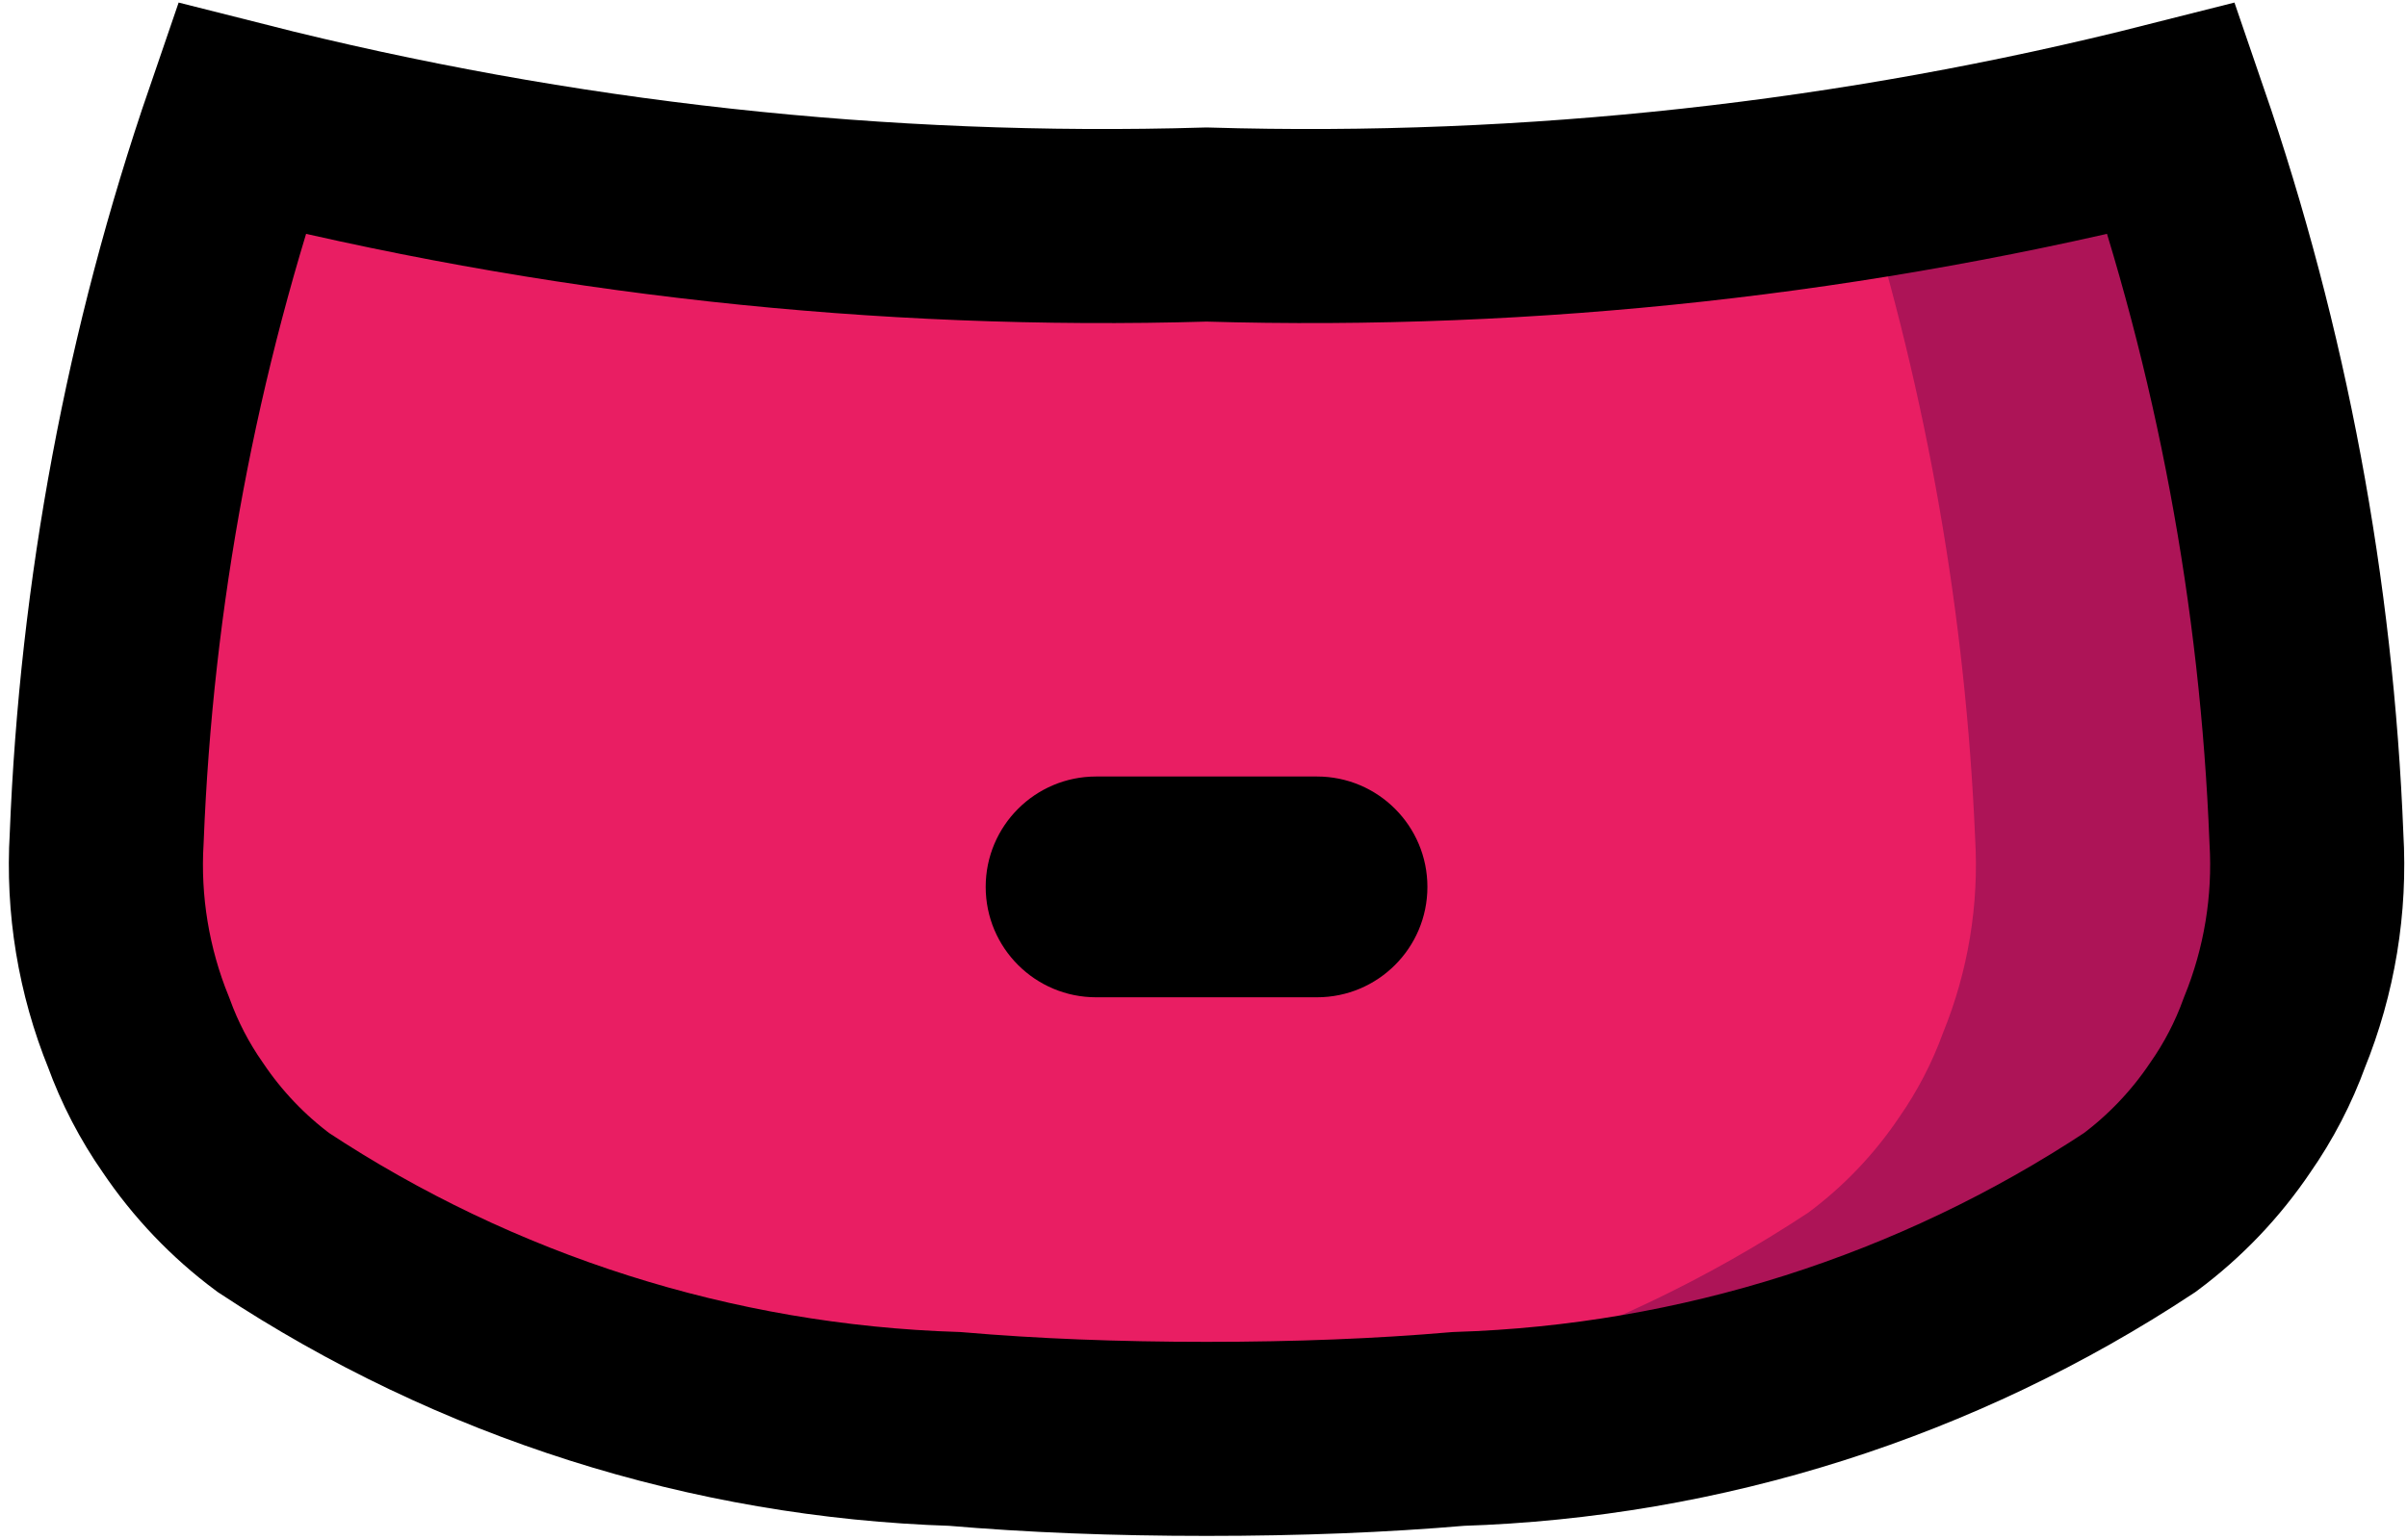
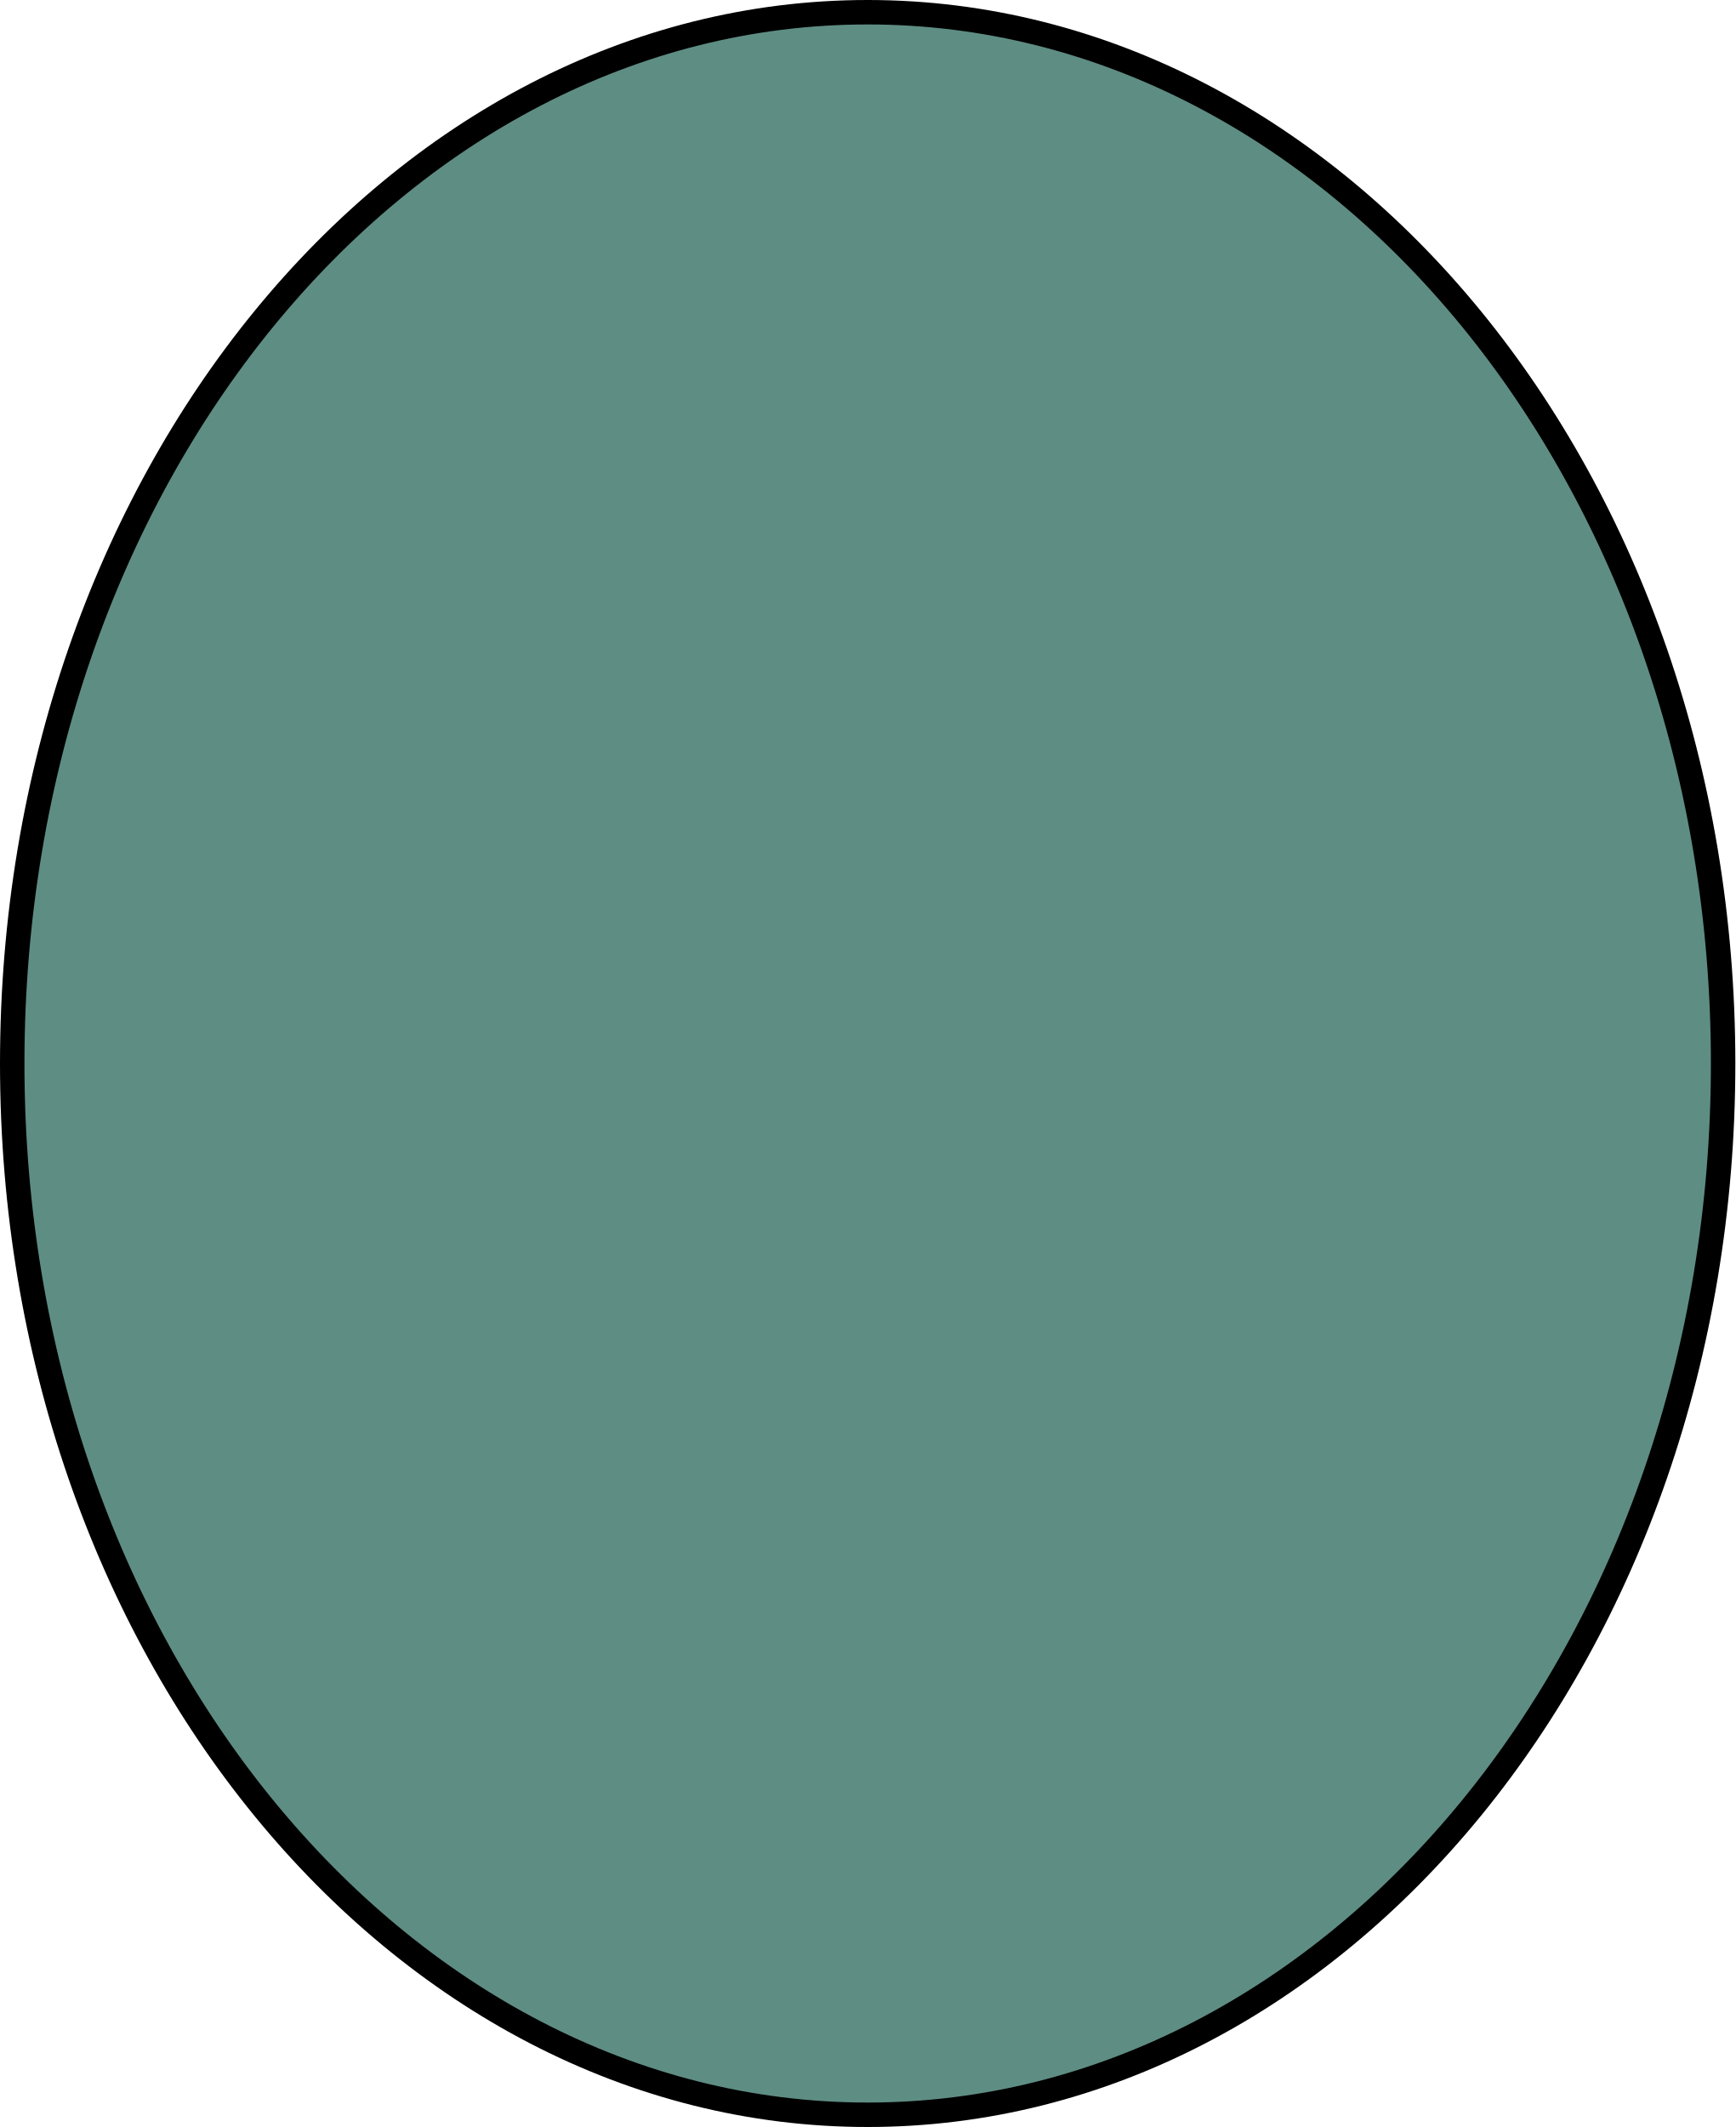
- <svg xmlns="http://www.w3.org/2000/svg" width="186" height="119" viewBox="0 0 186 119" fill="none">
-   <path d="M178.228 64.801C178.534 69.93 177.689 75.061 175.753 79.82C174.908 82.15 173.76 84.359 172.34 86.391C170.439 89.215 168.073 91.697 165.342 93.729C149.679 104.072 131.452 109.862 112.692 110.455C106.718 110.967 100.318 111.223 93.236 111.223C86.153 111.223 79.753 110.967 73.78 110.455C55.02 109.862 36.792 104.072 21.129 93.729C18.398 91.697 16.032 89.215 14.132 86.391C12.711 84.359 11.564 82.15 10.718 79.82C8.783 75.061 7.937 69.93 8.244 64.801C8.984 45.847 12.492 27.103 18.654 9.164C43.015 15.338 68.116 18.095 93.236 17.356C118.356 18.095 143.456 15.338 167.817 9.164C173.98 27.103 177.487 45.847 178.228 64.801Z" fill="#E91E63" />
-   <path d="M167.817 9.164C159.938 11.409 151.911 13.097 143.796 14.216C148.929 30.621 151.898 47.627 152.628 64.801C152.934 69.93 152.089 75.061 150.153 79.82C149.308 82.15 148.16 84.359 146.74 86.391C144.839 89.215 142.473 91.697 139.742 93.729C124.079 104.072 105.852 109.862 87.091 110.455C84.958 110.634 82.688 110.745 80.436 110.864C84.489 111.078 88.687 111.223 93.236 111.223C100.318 111.223 106.718 110.967 112.692 110.455C131.452 109.862 149.679 104.072 165.342 93.729C168.073 91.697 170.439 89.215 172.34 86.391C173.76 84.359 174.908 82.15 175.753 79.82C177.689 75.061 178.534 69.93 178.228 64.801C177.487 45.847 173.98 27.103 167.817 9.164Z" fill="#AD1457" />
-   <path d="M178.228 64.801C178.534 69.93 177.689 75.061 175.753 79.82C174.908 82.15 173.76 84.359 172.34 86.391C170.439 89.215 168.073 91.697 165.342 93.729C149.679 104.072 131.452 109.862 112.692 110.455C106.718 110.967 100.318 111.223 93.236 111.223C86.153 111.223 79.753 110.967 73.78 110.455C55.02 109.862 36.792 104.072 21.129 93.729C18.398 91.697 16.032 89.215 14.132 86.391C12.711 84.359 11.564 82.15 10.718 79.82C8.783 75.061 7.937 69.93 8.244 64.801C8.984 45.847 12.492 27.103 18.654 9.164C43.015 15.338 68.116 18.095 93.236 17.356C118.356 18.095 143.456 15.338 167.817 9.164C173.98 27.103 177.487 45.847 178.228 64.801Z" stroke="black" stroke-width="15" />
-   <path d="M101.769 60.023H84.702C79.989 60.023 76.169 63.843 76.169 68.556C76.169 73.269 79.989 77.089 84.702 77.089H101.769C106.482 77.089 110.302 73.269 110.302 68.556C110.302 63.843 106.482 60.023 101.769 60.023Z" fill="black" />
+ <svg xmlns="http://www.w3.org/2000/svg" width="71" height="87" viewBox="0 0 71 87" fill="none">
+   <path d="M35.5 0.5C54.74 0.5 70.5 19.652 70.5 43.5C70.5 67.348 54.74 86.5 35.5 86.5C16.26 86.5 0.5 67.348 0.5 43.5C0.5 19.652 16.26 0.5 35.5 0.5Z" fill="#5E8D83" stroke="black" />
</svg>
